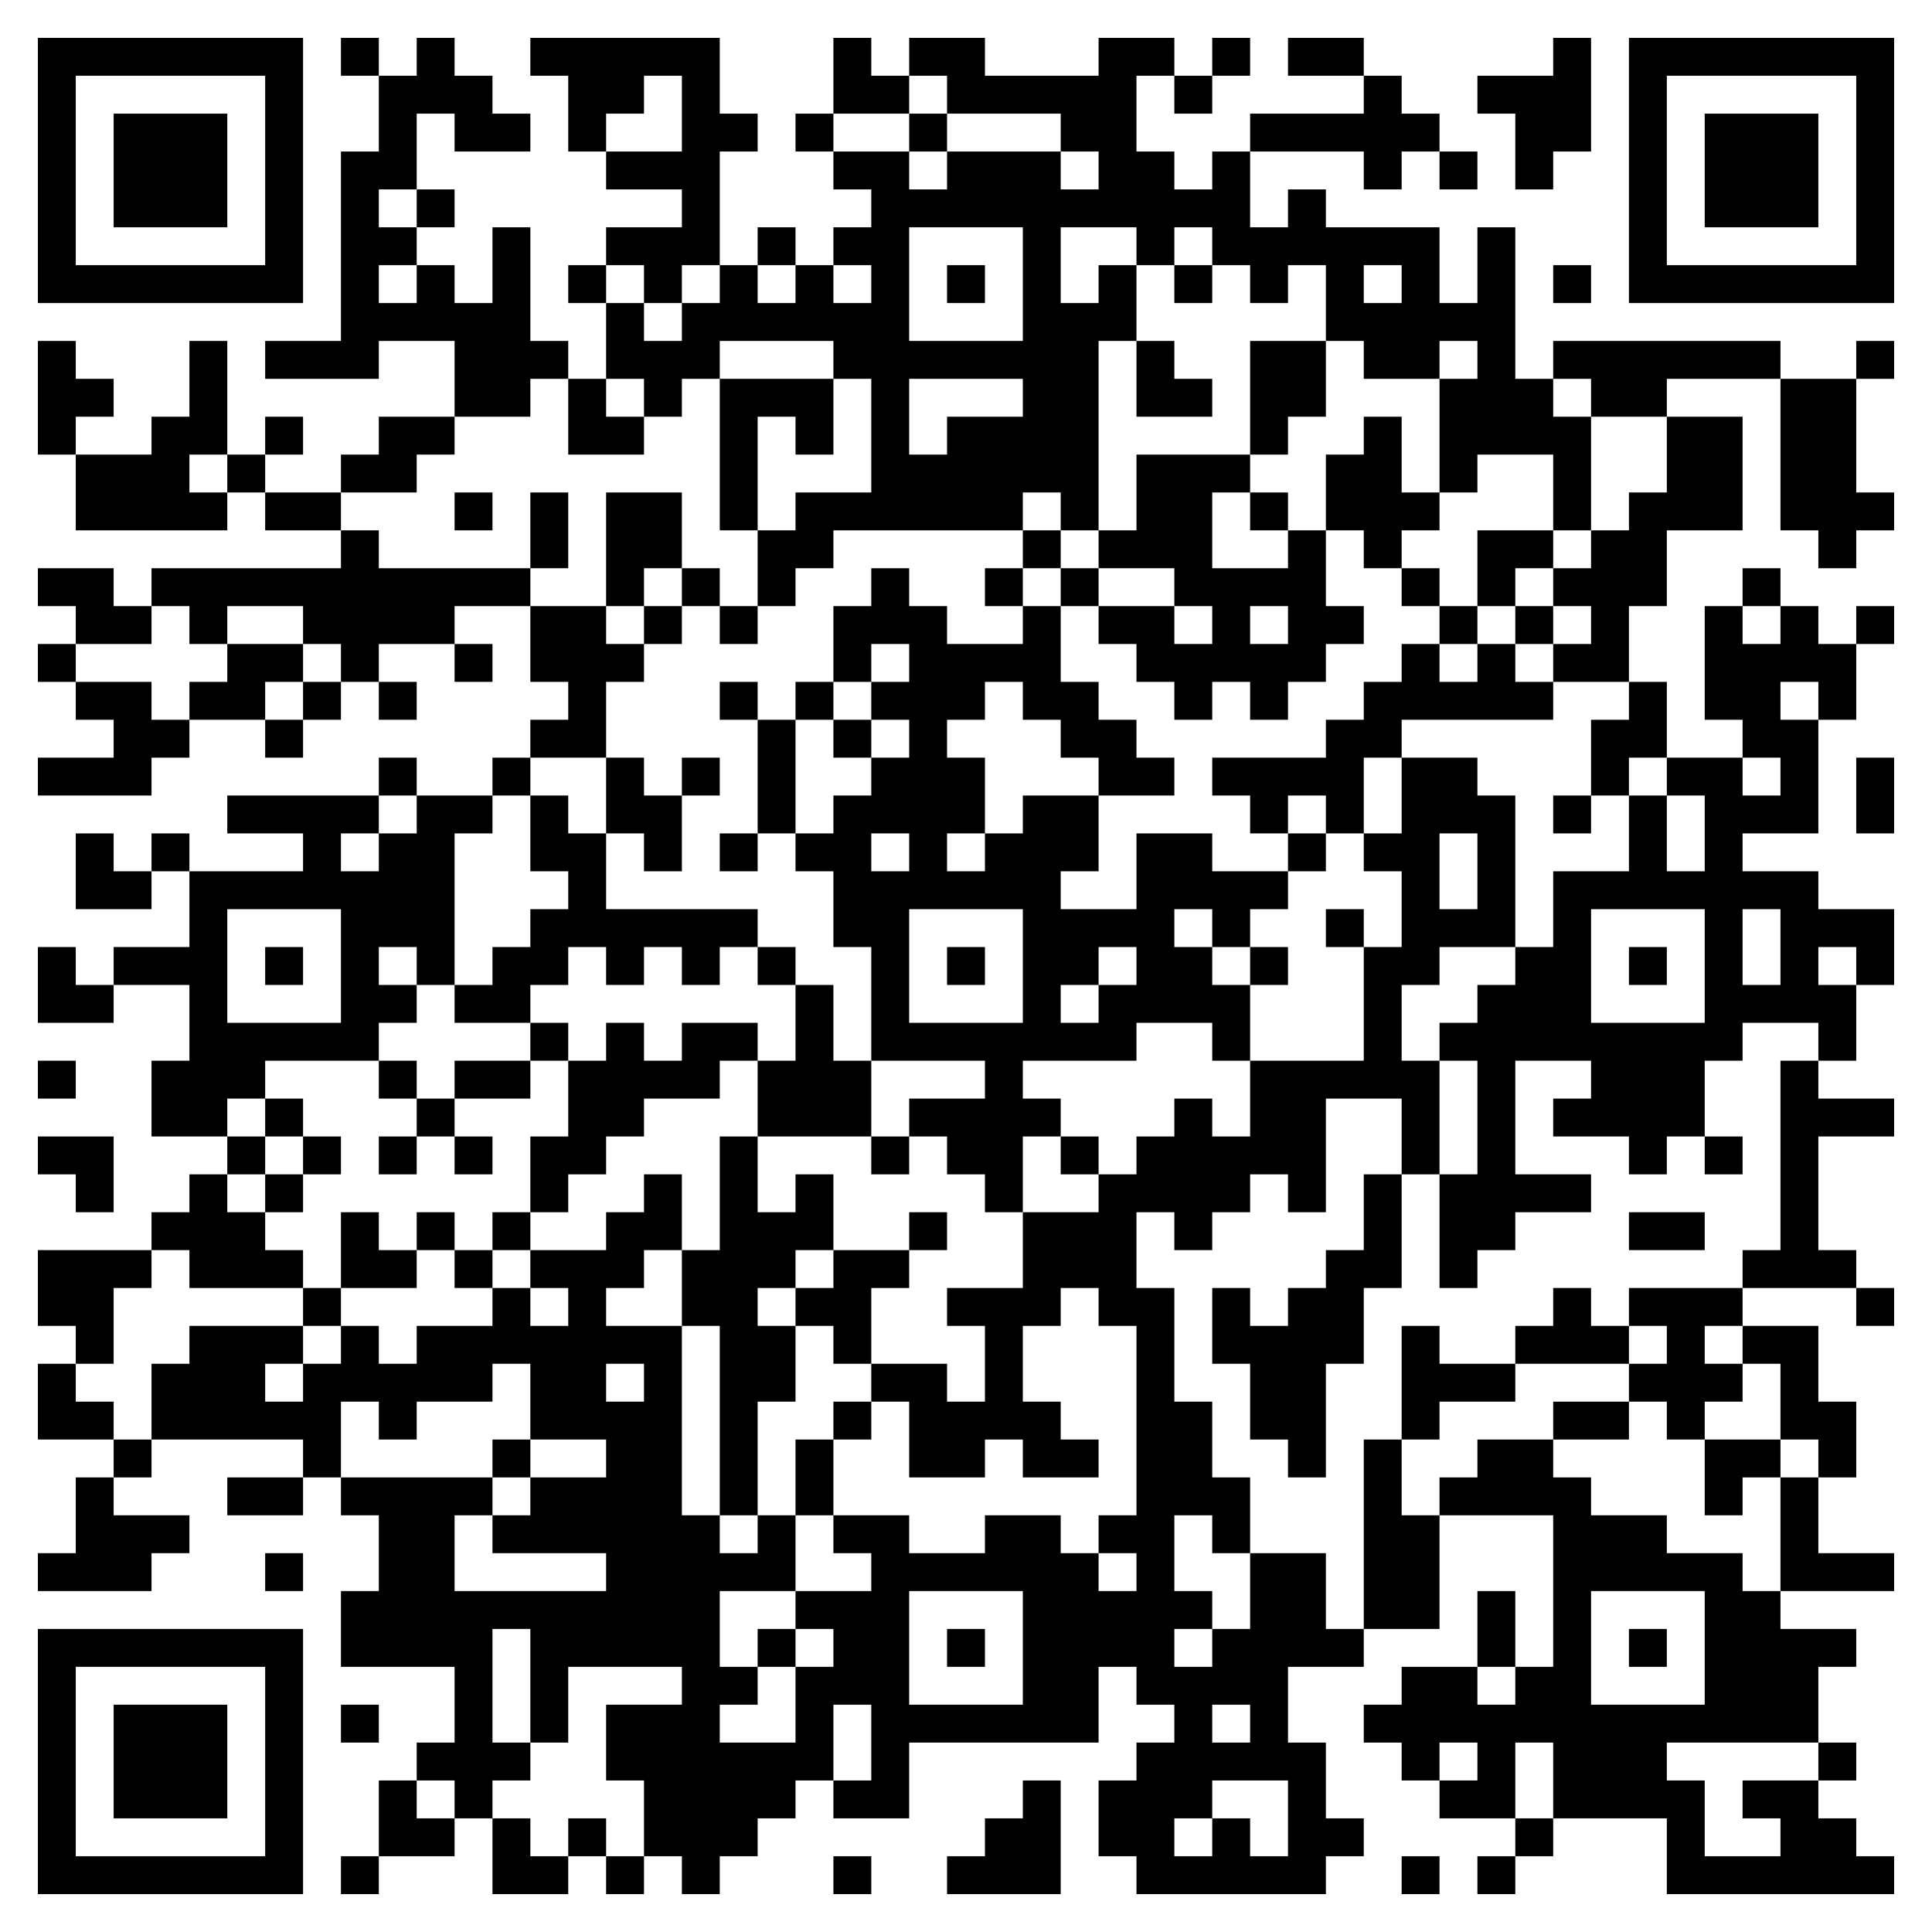
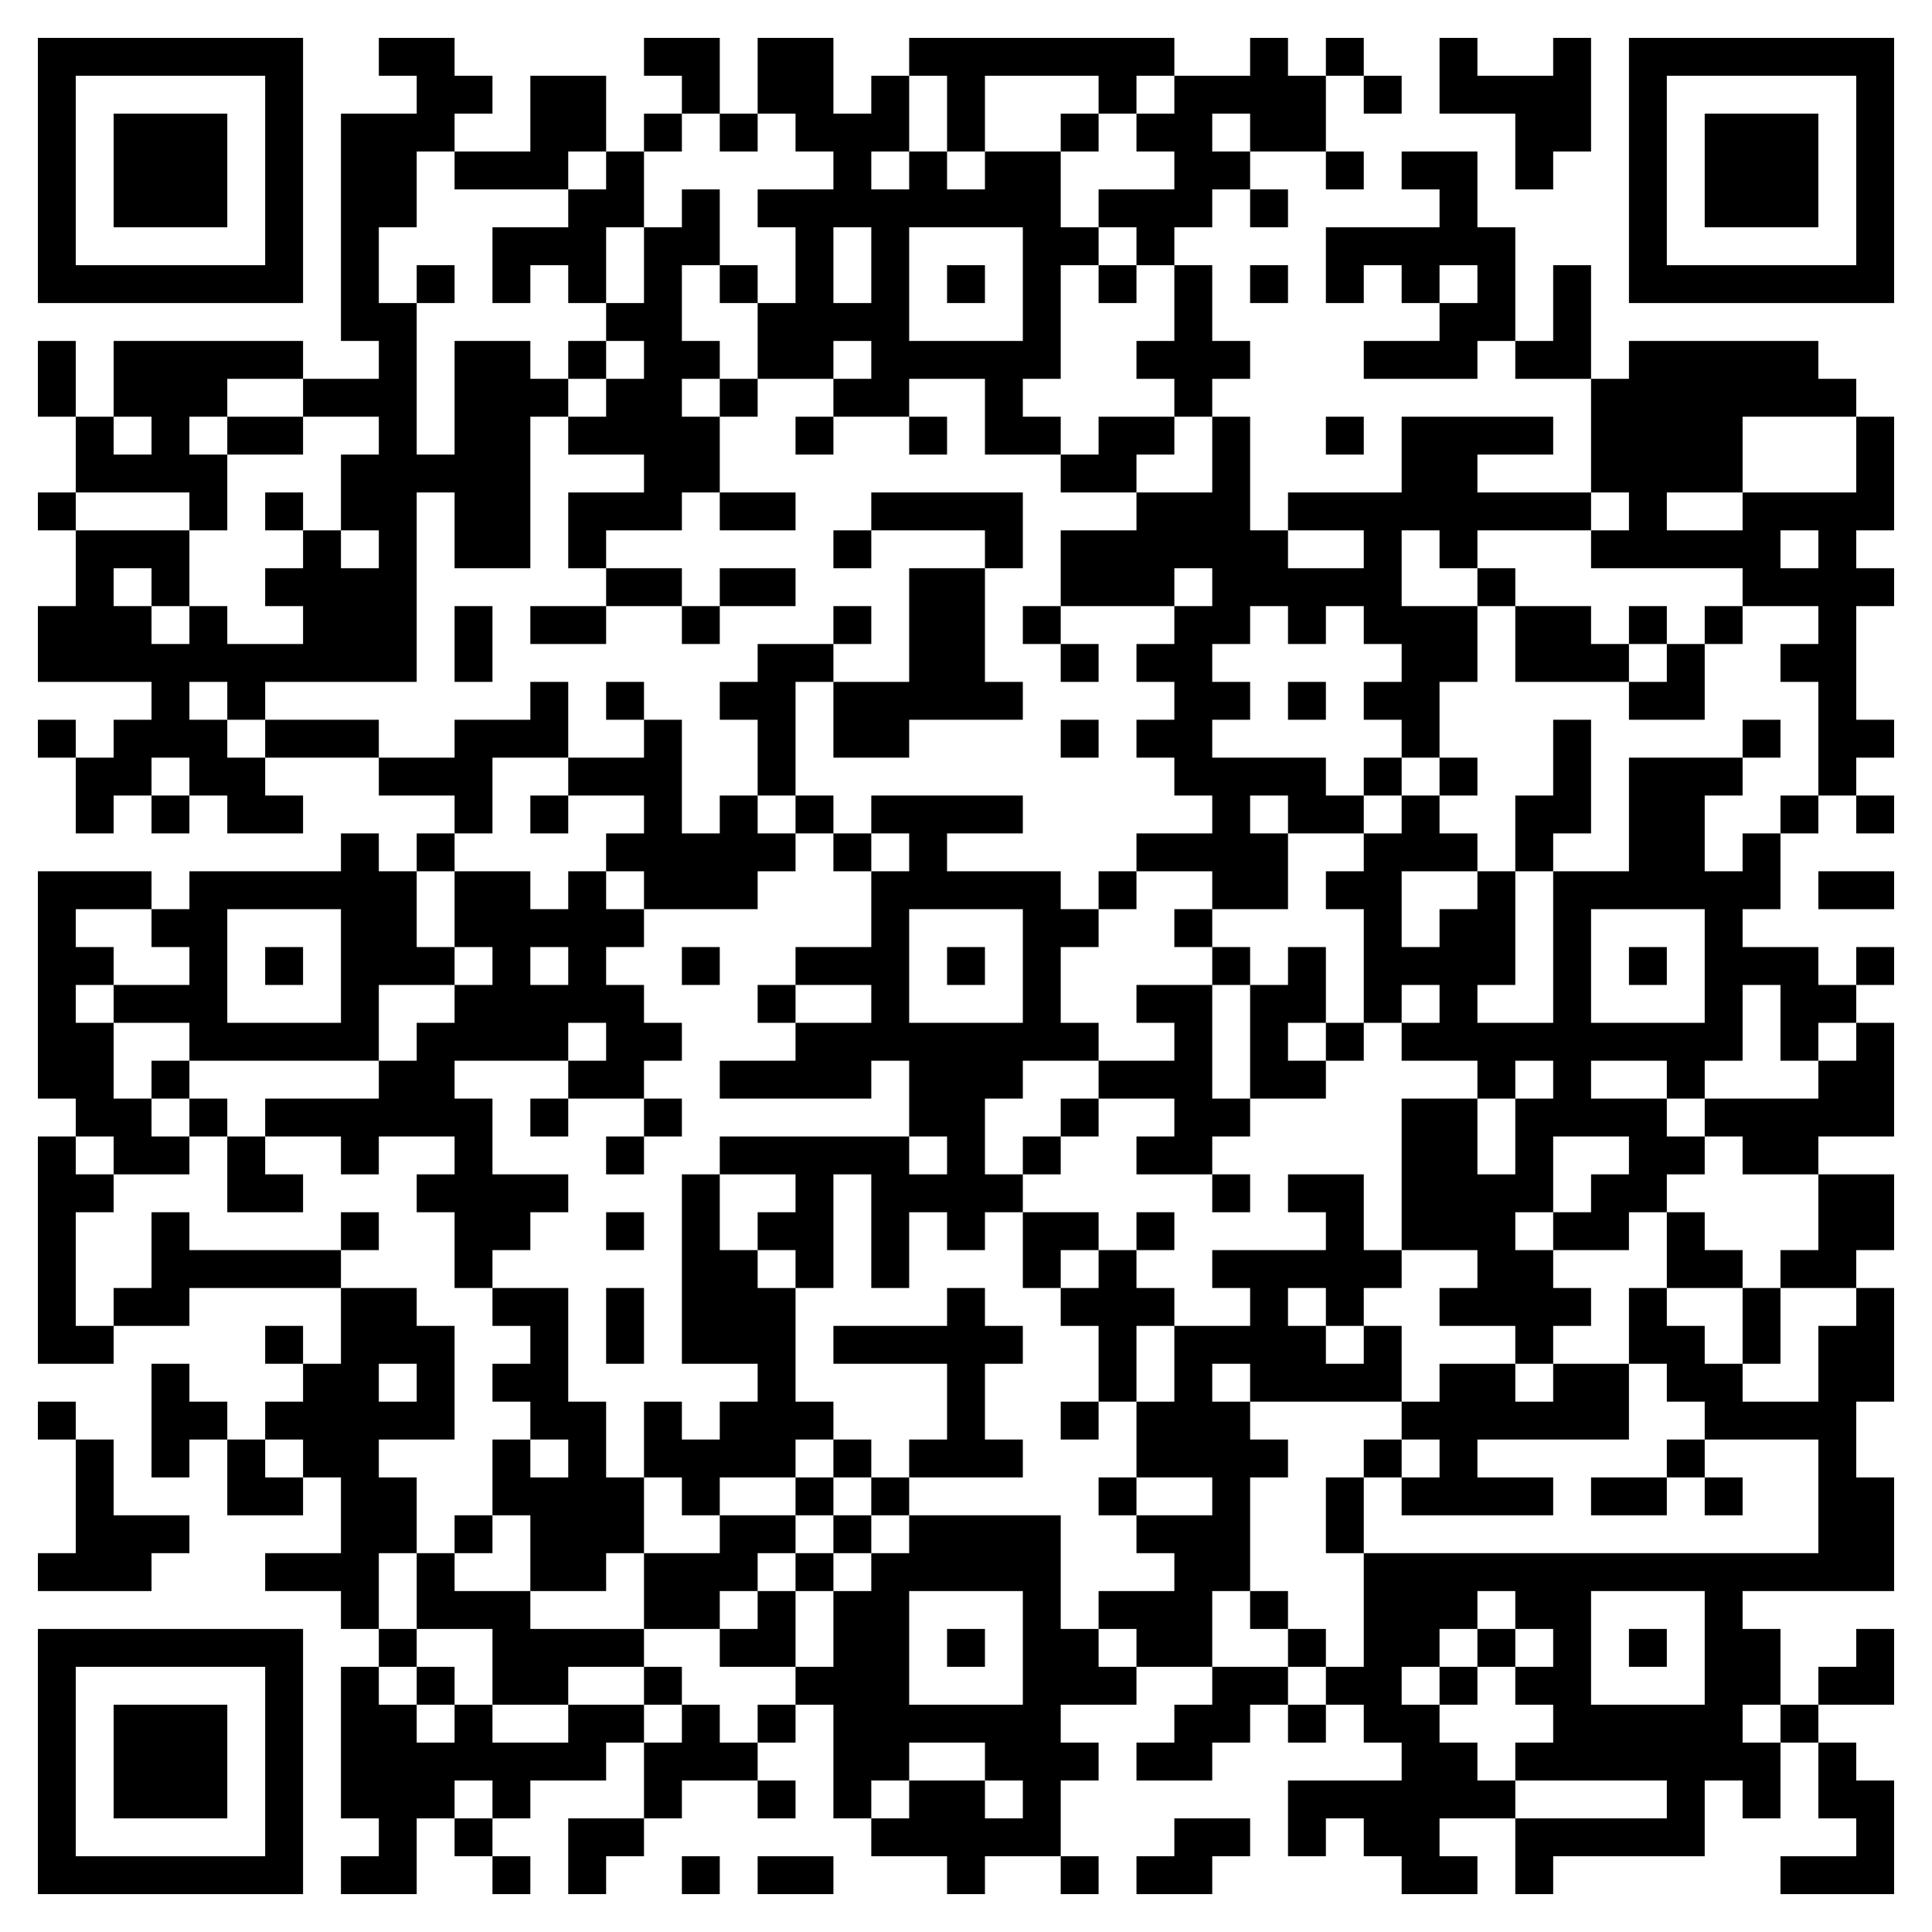
<svg xmlns="http://www.w3.org/2000/svg" viewBox="0 0 51 51">
-   <path d="M1 1h7v7h-7zM9 1h1v1h-1zM11 1h1v1h1v1h1v1h-2v-1h-1v2h-1v1h1v1h-1v1h1v-1h1v1h1v-2h1v3h1v1h-1v1h-2v-2h-2v1h-3v-1h2v-5h1v-2h1zM14 1h5v2h1v1h-1v3h-1v1h-1v-1h-1v-1h2v-1h-2v-1h2v-2h-1v1h-1v1h-1v-2h-1zM22 1h1v1h1v1h-2zM24 1h2v1h3v-1h2v1h-1v2h1v1h1v-1h1v2h1v-1h1v1h3v2h1v-2h1v4h1v1h1v3h-1v-2h-2v1h-1v-3h1v-1h-1v1h-2v-1h-1v-2h-1v1h-1v-1h-1v-1h-1v1h-1v-1h-2v2h1v-1h1v2h-1v5h-1v-1h-1v1h-5v1h-1v1h-1v-2h1v-1h2v-3h-1v-1h-3v1h-1v1h-1v-1h-1v-2h1v1h1v-1h1v-1h1v1h1v-1h1v1h1v-1h-1v-1h1v-1h-1v-1h2v1h1v-1h3v1h1v-1h-1v-1h-3v-1h-1zM32 1h1v1h-1zM34 1h2v1h-2zM41 1h1v3h-1v1h-1v-2h-1v-1h2zM43 1h7v7h-7zM2 2v5h5v-5zM31 2h1v1h-1zM36 2h1v1h1v1h-1v1h-1v-1h-3v-1h3zM44 2v5h5v-5zM3 3h3v3h-3zM21 3h1v1h-1zM24 3h1v1h-1zM45 3h3v3h-3zM38 4h1v1h-1zM11 5h1v1h-1zM20 6h1v1h-1zM24 6v3h3v-3zM15 7h1v1h-1zM25 7h1v1h-1zM31 7h1v1h-1zM36 7v1h1v-1zM41 7h1v1h-1zM1 9h1v1h1v1h-1v1h-1zM5 9h1v3h-1v1h1v1h-4v-2h2v-1h1zM30 9h1v1h1v1h-2zM33 9h2v2h-1v1h-1zM41 9h6v1h-3v1h-2v-1h-1zM49 9h1v1h-1zM15 10h1v1h1v1h-2zM19 10h3v2h-1v-1h-1v3h-1zM24 10v2h1v-1h2v-1zM47 10h2v3h1v1h-1v1h-1v-1h-1zM7 11h1v1h-1zM10 11h2v1h-1v1h-2v-1h1zM36 11h1v2h1v1h-1v1h-1v-1h-1v-2h1zM44 11h2v3h-2v2h-1v2h-2v-1h1v-1h-1v-1h1v-1h1v-1h1zM6 12h1v1h-1zM30 12h3v1h-1v2h2v-1h1v2h1v1h-1v1h-1v1h-1v-1h-1v1h-1v-1h-1v-1h-1v-1h2v1h1v-1h-1v-1h-2v-1h1zM7 13h2v1h-2zM12 13h1v1h-1zM14 13h1v2h-1zM16 13h2v2h-1v1h-1zM33 13h1v1h-1zM9 14h1v1h4v1h-2v1h-2v1h-1v-1h-1v-1h-2v1h-1v-1h-1v-1h5zM27 14h1v1h-1zM39 14h2v1h-1v1h-1zM1 15h2v1h1v1h-2v-1h-1zM18 15h1v1h-1zM23 15h1v1h1v1h2v-1h1v2h1v1h1v1h1v1h-2v-1h-1v-1h-1v-1h-1v1h-1v1h1v2h-1v1h1v-1h1v-1h2v2h-1v1h2v-2h2v1h2v1h-1v1h-1v-1h-1v1h1v1h1v2h-1v-1h-2v1h-3v1h1v1h-1v2h-1v-1h-1v-1h-1v-1h2v-1h-3v-3h-1v-2h-1v-1h1v-1h1v-1h1v-1h-1v-1h1v-1h-1v1h-1v-2h1zM26 15h1v1h-1zM28 15h1v1h-1zM37 15h1v1h-1zM46 15h1v1h-1zM14 16h2v1h1v1h-1v2h-2v-1h1v-1h-1zM17 16h1v1h-1zM19 16h1v1h-1zM33 16v1h1v-1zM38 16h1v1h-1zM40 16h1v1h-1zM45 16h1v1h1v-1h1v1h1v2h-1v-1h-1v1h1v3h-2v1h2v1h2v2h-1v-1h-1v1h1v2h-1v-1h-2v1h-1v2h-1v1h-1v-1h-2v-1h1v-1h-2v3h2v1h-2v1h-1v1h-1v-3h1v-3h-1v-1h1v-1h1v-1h1v-2h2v-2h1v2h1v-2h-1v-1h2v1h1v-1h-1v-1h-1zM49 16h1v1h-1zM1 17h1v1h-1zM6 17h2v1h-1v1h-2v-1h1zM12 17h1v1h-1zM37 17h1v1h1v-1h1v1h1v1h-4v1h-1v2h-1v-1h-1v1h-1v-1h-1v-1h3v-1h1v-1h1zM2 18h2v1h1v1h-1v1h-3v-1h2v-1h-1zM8 18h1v1h-1zM10 18h1v1h-1zM19 18h1v1h-1zM21 18h1v1h-1zM43 18h1v2h-1v1h-1v-2h1zM7 19h1v1h-1zM20 19h1v3h-1zM22 19h1v1h-1zM10 20h1v1h-1zM13 20h1v1h-1zM16 20h1v1h1v2h-1v-1h-1zM18 20h1v1h-1zM37 20h2v1h1v4h-2v1h-1v2h1v3h-1v-2h-2v3h-1v-1h-1v1h-1v1h-1v-1h-1v2h1v3h1v2h1v2h-1v-1h-1v2h1v1h-1v1h1v-1h1v-2h2v2h1v1h-2v2h1v2h1v1h-1v1h-5v-1h-1v-2h1v-1h1v-1h-1v-1h-1v2h-5v2h-2v-1h1v-2h-1v2h-1v1h-1v1h-1v1h-1v-1h-1v-2h-1v-2h2v-1h-3v2h-1v-3h-1v3h1v1h-1v1h-1v-1h-1v-1h1v-2h-3v-2h1v-2h-1v-1h4v1h-1v2h4v-1h-3v-1h1v-1h2v-1h-2v-2h-1v1h-2v1h-1v-1h-1v2h-1v-1h-4v-2h1v-1h3v1h-1v1h1v-1h1v-1h1v1h1v-1h2v-1h1v1h1v-1h-1v-1h2v-1h1v-1h1v2h-1v1h-1v1h2v5h1v1h1v-1h1v2h-2v2h1v1h-1v1h2v-2h1v-1h-1v-1h2v-1h-1v-1h2v1h2v-1h2v1h1v1h1v-1h-1v-1h1v-5h-1v-1h-1v1h-1v2h1v1h1v1h-2v-1h-1v1h-2v-2h-1v-1h2v1h1v-2h-1v-1h2v-2h2v-1h1v-1h1v-1h1v1h1v-2h3v-3h1v-2h-1v-1h1zM49 20h1v2h-1zM6 21h4v1h-1v1h1v-1h1v-1h2v1h-1v4h-1v-1h-1v1h1v1h-1v1h-3v1h-1v1h-2v-2h1v-2h-2v-1h2v-2h3v-1h-2zM14 21h1v1h1v2h4v1h-1v1h-1v-1h-1v1h-1v-1h-1v1h-1v1h-2v-1h1v-1h1v-1h1v-1h-1zM41 21h1v1h-1zM2 22h1v1h1v1h-2zM4 22h1v1h-1zM19 22h1v1h-1zM23 22v1h1v-1zM34 22h1v1h-1zM38 22v2h1v-2zM6 24v3h3v-3zM24 24v3h3v-3zM35 24h1v1h-1zM42 24v3h3v-3zM46 24v2h1v-2zM1 25h1v1h1v1h-2zM7 25h1v1h-1zM20 25h1v1h-1zM25 25h1v1h-1zM29 25v1h-1v1h1v-1h1v-1zM33 25h1v1h-1zM43 25h1v1h-1zM21 26h1v2h1v2h-3v-2h1zM14 27h1v1h-1zM16 27h1v1h1v-1h2v1h-1v1h-2v1h-1v1h-1v1h-1v-2h1v-2h1zM1 28h1v1h-1zM10 28h1v1h-1zM12 28h2v1h-2zM47 28h1v1h2v1h-2v3h1v1h-3v-1h1zM7 29h1v1h-1zM11 29h1v1h-1zM1 30h2v2h-1v-1h-1zM6 30h1v1h-1zM8 30h1v1h-1zM10 30h1v1h-1zM12 30h1v1h-1zM19 30h1v2h1v-1h1v2h-1v1h-1v1h1v2h-1v3h-1v-5h-1v-2h1zM23 30h1v1h-1zM28 30h1v1h-1zM45 30h1v1h-1zM5 31h1v1h1v1h1v1h-3v-1h-1v-1h1zM7 31h1v1h-1zM36 31h1v3h-1v2h-1v3h-1v-1h-1v-2h-1v-2h1v1h1v-1h1v-1h1zM9 32h1v1h1v1h-2zM11 32h1v1h-1zM13 32h1v1h-1zM24 32h1v1h-1zM43 32h2v1h-2zM1 33h3v1h-1v2h-1v-1h-1zM12 33h1v1h-1zM22 33h2v1h-1v2h-1v-1h-1v-1h1zM8 34h1v1h-1zM41 34h1v1h1v1h-3v-1h1zM43 34h3v1h-1v1h1v1h-1v1h-1v-1h-1v-1h1v-1h-1zM49 34h1v1h-1zM37 35h1v1h2v1h-2v1h-1zM46 35h2v2h1v2h-1v-1h-1v-2h-1zM1 36h1v1h1v1h-2zM16 36v1h1v-1zM22 37h1v1h-1zM41 37h2v1h-2zM3 38h1v1h-1zM13 38h1v1h-1zM21 38h1v2h-1zM36 38h1v2h1v3h-2zM39 38h2v1h1v1h2v1h2v1h1v1h2v1h-1v2h-4v1h1v2h2v-1h-1v-1h2v1h1v1h1v1h-6v-2h-3v-2h-1v2h-2v-1h1v-1h-1v1h-1v-1h-1v-1h1v-1h2v1h1v-1h1v-4h-3v-1h1zM45 38h2v1h-1v1h-1zM2 39h1v1h2v1h-1v1h-3v-1h1zM6 39h2v1h-2zM47 39h1v2h2v1h-3zM7 41h1v1h-1zM24 42v3h3v-3zM39 42h1v2h-1zM42 42v3h3v-3zM1 43h7v7h-7zM20 43h1v1h-1zM25 43h1v1h-1zM43 43h1v1h-1zM2 44v5h5v-5zM3 45h3v3h-3zM9 45h1v1h-1zM32 45v1h1v-1zM48 46h1v1h-1zM10 47h1v1h1v1h-2zM27 47h1v3h-3v-1h1v-1h1zM32 47v1h-1v1h1v-1h1v1h1v-2zM13 48h1v1h1v1h-2zM15 48h1v1h-1zM40 48h1v1h-1zM9 49h1v1h-1zM16 49h1v1h-1zM22 49h1v1h-1zM37 49h1v1h-1zM39 49h1v1h-1z" />
+   <path d="M1 1h7v7h-7zM10 1h2v1h1v1h-1v1h-1v2h-1v2h1v4h1v-3h2v1h1v1h-1v4h-2v-2h-1v5h-4v1h-1v-1h-1v1h1v1h1v1h1v1h-2v-1h-1v-1h-1v1h-1v1h-1v-2h1v-1h1v-1h-3v-2h1v-2h3v2h-1v-1h-1v1h1v1h1v-1h1v1h2v-1h-1v-1h1v-1h1v1h1v-1h-1v-2h1v-1h-2v-1h2v-1h-1v-6h2v-1h-1zM17 1h2v2h-1v-1h-1zM20 1h2v2h1v-1h1v2h-1v1h1v-1h1v1h1v-1h2v2h1v1h-1v3h-1v1h1v1h-2v-2h-2v1h-2v-1h1v-1h-1v1h-2v-2h1v-2h-1v-1h2v-1h-1v-1h-1zM24 1h7v1h-1v1h-1v-1h-3v2h-1v-2h-1zM33 1h1v1h1v2h-2v-1h-1v1h1v1h-1v1h-1v1h-1v-1h-1v-1h2v-1h-1v-1h1v-1h2zM35 1h1v1h-1zM38 1h1v1h2v-1h1v3h-1v1h-1v-2h-2zM43 1h7v7h-7zM2 2v5h5v-5zM14 2h2v2h-1v1h-3v-1h2zM36 2h1v1h-1zM44 2v5h5v-5zM3 3h3v3h-3zM17 3h1v1h-1zM19 3h1v1h-1zM28 3h1v1h-1zM45 3h3v3h-3zM16 4h1v2h-1v2h-1v-1h-1v1h-1v-2h2v-1h1zM35 4h1v1h-1zM37 4h2v2h1v3h-1v1h-3v-1h2v-1h1v-1h-1v1h-1v-1h-1v1h-1v-2h3v-1h-1zM18 5h1v2h-1v2h1v1h-1v1h1v2h-1v1h-2v1h-1v-2h2v-1h-2v-1h1v-1h1v-1h-1v-1h1v-2h1zM33 5h1v1h-1zM22 6v2h1v-2zM24 6v3h3v-3zM11 7h1v1h-1zM19 7h1v1h-1zM25 7h1v1h-1zM29 7h1v1h-1zM31 7h1v2h1v1h-1v1h-1v-1h-1v-1h1zM33 7h1v1h-1zM41 7h1v3h-2v-1h1zM1 9h1v2h-1zM3 9h5v1h-2v1h-1v1h1v2h-1v-1h-3v-2h1v1h1v-1h-1zM15 9h1v1h-1zM43 9h5v1h1v1h-3v2h-2v1h2v-1h3v-2h1v3h-1v1h1v1h-1v3h1v1h-1v1h-1v-3h-1v-1h1v-1h-2v-1h-4v-1h1v-1h-1v-3h1zM19 10h1v1h-1zM6 11h2v1h-2zM21 11h1v1h-1zM24 11h1v1h-1zM29 11h2v1h-1v1h-2v-1h1zM32 11h1v3h1v1h2v-1h-2v-1h3v-2h4v1h-2v1h3v1h-3v1h-1v-1h-1v2h2v2h-1v2h-1v-1h-1v-1h1v-1h-1v-1h-1v1h-1v-1h-1v1h-1v1h1v1h-1v1h3v1h1v1h-2v-1h-1v1h1v2h-2v-1h-2v-1h2v-1h-1v-1h-1v-1h1v-1h-1v-1h1v-1h1v-1h-1v1h-3v-2h2v-1h2zM35 11h1v1h-1zM1 13h1v1h-1zM7 13h1v1h-1zM19 13h2v1h-2zM23 13h4v2h-1v-1h-3zM22 14h1v1h-1zM47 14v1h1v-1zM16 15h2v1h-2zM19 15h2v1h-2zM24 15h2v3h1v1h-3v1h-2v-2h2zM39 15h1v1h-1zM12 16h1v2h-1zM14 16h2v1h-2zM18 16h1v1h-1zM22 16h1v1h-1zM27 16h1v1h-1zM40 16h2v1h1v1h-3zM43 16h1v1h-1zM45 16h1v1h-1zM20 17h2v1h-1v3h-1v-2h-1v-1h1zM28 17h1v1h-1zM44 17h1v2h-2v-1h1zM14 18h1v2h-2v2h-1v-1h-2v-1h2v-1h2zM16 18h1v1h-1zM34 18h1v1h-1zM1 19h1v1h-1zM7 19h3v1h-3zM17 19h1v3h1v-1h1v1h1v1h-1v1h-3v-1h-1v-1h1v-1h-2v-1h2zM28 19h1v1h-1zM41 19h1v3h-1v1h-1v-2h1zM46 19h1v1h-1zM36 20h1v1h-1zM38 20h1v1h-1zM43 20h3v1h-1v2h1v-1h1v2h-1v1h2v1h1v1h-1v1h-1v-2h-1v2h-1v1h-1v-1h-2v1h2v1h1v1h-1v1h-1v1h-2v-1h1v-1h1v-1h-2v2h-1v1h1v1h1v1h-1v1h-1v-1h-2v-1h1v-1h-2v-4h2v2h1v-2h1v-1h-1v1h-1v-1h-2v-1h1v-1h-1v1h-1v-3h-1v-1h1v-1h1v-1h1v1h1v1h-2v2h1v-1h1v-1h1v3h-1v1h2v-4h2zM4 21h1v1h-1zM14 21h1v1h-1zM21 21h1v1h-1zM23 21h4v1h-2v1h3v1h1v1h-1v2h1v1h-2v1h-1v2h1v1h-1v1h-1v-1h-1v2h-1v-3h-1v3h-1v-1h-1v-1h1v-1h-2v-1h5v1h1v-1h-1v-2h-1v1h-4v-1h2v-1h2v-1h-2v-1h2v-2h1v-1h-1zM47 21h1v1h-1zM49 21h1v1h-1zM9 22h1v1h1v2h1v1h-2v2h-5v-1h-2v-1h2v-1h-1v-1h1v-1h4zM11 22h1v1h-1zM22 22h1v1h-1zM1 23h3v1h-2v1h1v1h-1v1h1v2h1v1h1v1h-2v-1h-1v-1h-1zM12 23h2v1h1v-1h1v1h1v1h-1v1h1v1h1v1h-1v1h-2v-1h1v-1h-1v1h-3v1h1v2h2v1h-1v1h-1v1h-1v-2h-1v-1h1v-1h-2v1h-1v-1h-2v-1h3v-1h1v-1h1v-1h1v-1h-1zM29 23h1v1h-1zM48 23h2v1h-2zM6 24v3h3v-3zM24 24v3h3v-3zM31 24h1v1h-1zM42 24v3h3v-3zM7 25h1v1h-1zM14 25v1h1v-1zM18 25h1v1h-1zM25 25h1v1h-1zM32 25h1v1h-1zM34 25h1v2h-1v1h1v1h-2v-3h1zM43 25h1v1h-1zM49 25h1v1h-1zM20 26h1v1h-1zM30 26h2v3h1v1h-1v1h-2v-1h1v-1h-2v-1h2v-1h-1zM35 27h1v1h-1zM49 27h1v3h-2v1h-2v-1h-1v-1h3v-1h1zM4 28h1v1h-1zM5 29h1v1h-1zM14 29h1v1h-1zM17 29h1v1h-1zM28 29h1v1h-1zM1 30h1v1h1v1h-1v3h1v1h-2zM6 30h1v1h1v1h-2zM16 30h1v1h-1zM27 30h1v1h-1zM18 31h1v2h1v1h1v3h1v1h-1v1h-2v1h-1v-1h-1v-2h1v1h1v-1h1v-1h-2zM32 31h1v1h-1zM34 31h2v2h1v1h-1v1h-1v-1h-1v1h1v1h1v-1h1v2h-4v-1h-1v1h1v1h1v1h-1v3h-1v2h-2v-1h-1v-1h2v-1h-1v-1h2v-1h-2v-2h1v-2h2v-1h-1v-1h3v-1h-1zM48 31h2v2h-1v1h-2v-1h1zM4 32h1v1h4v1h-4v1h-2v-1h1zM9 32h1v1h-1zM16 32h1v1h-1zM27 32h2v1h-1v1h-1zM30 32h1v1h-1zM44 32h1v1h1v1h-2zM29 33h1v1h1v1h-1v2h-1v-2h-1v-1h1zM9 34h2v1h1v3h-2v1h1v2h-1v2h-1v-1h-2v-1h2v-2h-1v-1h-1v-1h1v-1h1zM13 34h2v3h1v2h1v2h-1v1h-2v-2h-1v-2h1v1h1v-1h-1v-1h-1v-1h1v-1h-1zM16 34h1v2h-1zM25 34h1v1h1v1h-1v2h1v1h-3v-1h1v-2h-3v-1h3zM43 34h1v1h1v1h1v1h2v-2h1v-1h1v3h-1v2h1v3h-4v1h1v2h-1v1h1v2h-1v-1h-1v2h-4v1h-1v-2h4v-1h-4v-1h1v-1h-1v-1h1v-1h-1v-1h-1v1h-1v1h-1v1h1v1h1v1h1v1h-2v1h1v1h-2v-1h-1v-1h-1v1h-1v-2h3v-1h-1v-1h-1v-1h1v-3h12v-3h-3v-1h-1v-1h-1zM46 34h1v2h-1zM7 35h1v1h-1zM4 36h1v1h1v1h-1v1h-1zM10 36v1h1v-1zM38 36h2v1h1v-1h2v2h-4v1h2v1h-4v-1h1v-1h-1v-1h1zM1 37h1v1h-1zM28 37h1v1h-1zM2 38h1v2h2v1h-1v1h-3v-1h1zM6 38h1v1h1v1h-2zM22 38h1v1h-1zM36 38h1v1h-1zM44 38h1v1h-1zM21 39h1v1h-1zM23 39h1v1h-1zM29 39h1v1h-1zM35 39h1v2h-1zM42 39h2v1h-2zM45 39h1v1h-1zM12 40h1v1h-1zM19 40h2v1h-1v1h-1v1h-2v-2h2zM22 40h1v1h-1zM24 40h4v3h1v1h1v1h-2v1h1v1h-1v2h-2v1h-1v-1h-2v-1h1v-1h2v1h1v-1h-1v-1h-2v1h-1v1h-1v-3h-1v-1h1v-2h1v-1h1zM11 41h1v1h2v1h3v1h-2v1h-2v-2h-2zM21 41h1v1h-1zM20 42h1v2h-2v-1h1zM24 42v3h3v-3zM33 42h1v1h-1zM42 42v3h3v-3zM1 43h7v7h-7zM10 43h1v1h-1zM25 43h1v1h-1zM34 43h1v1h-1zM39 43h1v1h-1zM43 43h1v1h-1zM49 43h1v2h-2v-1h1zM2 44v5h5v-5zM9 44h1v1h1v1h1v-1h1v1h2v-1h2v1h-1v1h-2v1h-1v-1h-1v1h-1v2h-2v-1h1v-1h-1zM11 44h1v1h-1zM17 44h1v1h-1zM32 44h2v1h-1v1h-1v1h-2v-1h1v-1h1zM38 44h1v1h-1zM3 45h3v3h-3zM18 45h1v1h1v1h-2v1h-1v-2h1zM20 45h1v1h-1zM34 45h1v1h-1zM47 45h1v1h-1zM48 46h1v1h1v3h-3v-1h2v-1h-1zM20 47h1v1h-1zM12 48h1v1h-1zM15 48h2v1h-1v1h-1zM31 48h2v1h-1v1h-2v-1h1zM13 49h1v1h-1zM18 49h1v1h-1zM20 49h2v1h-2zM28 49h1v1h-1z" />
</svg>
